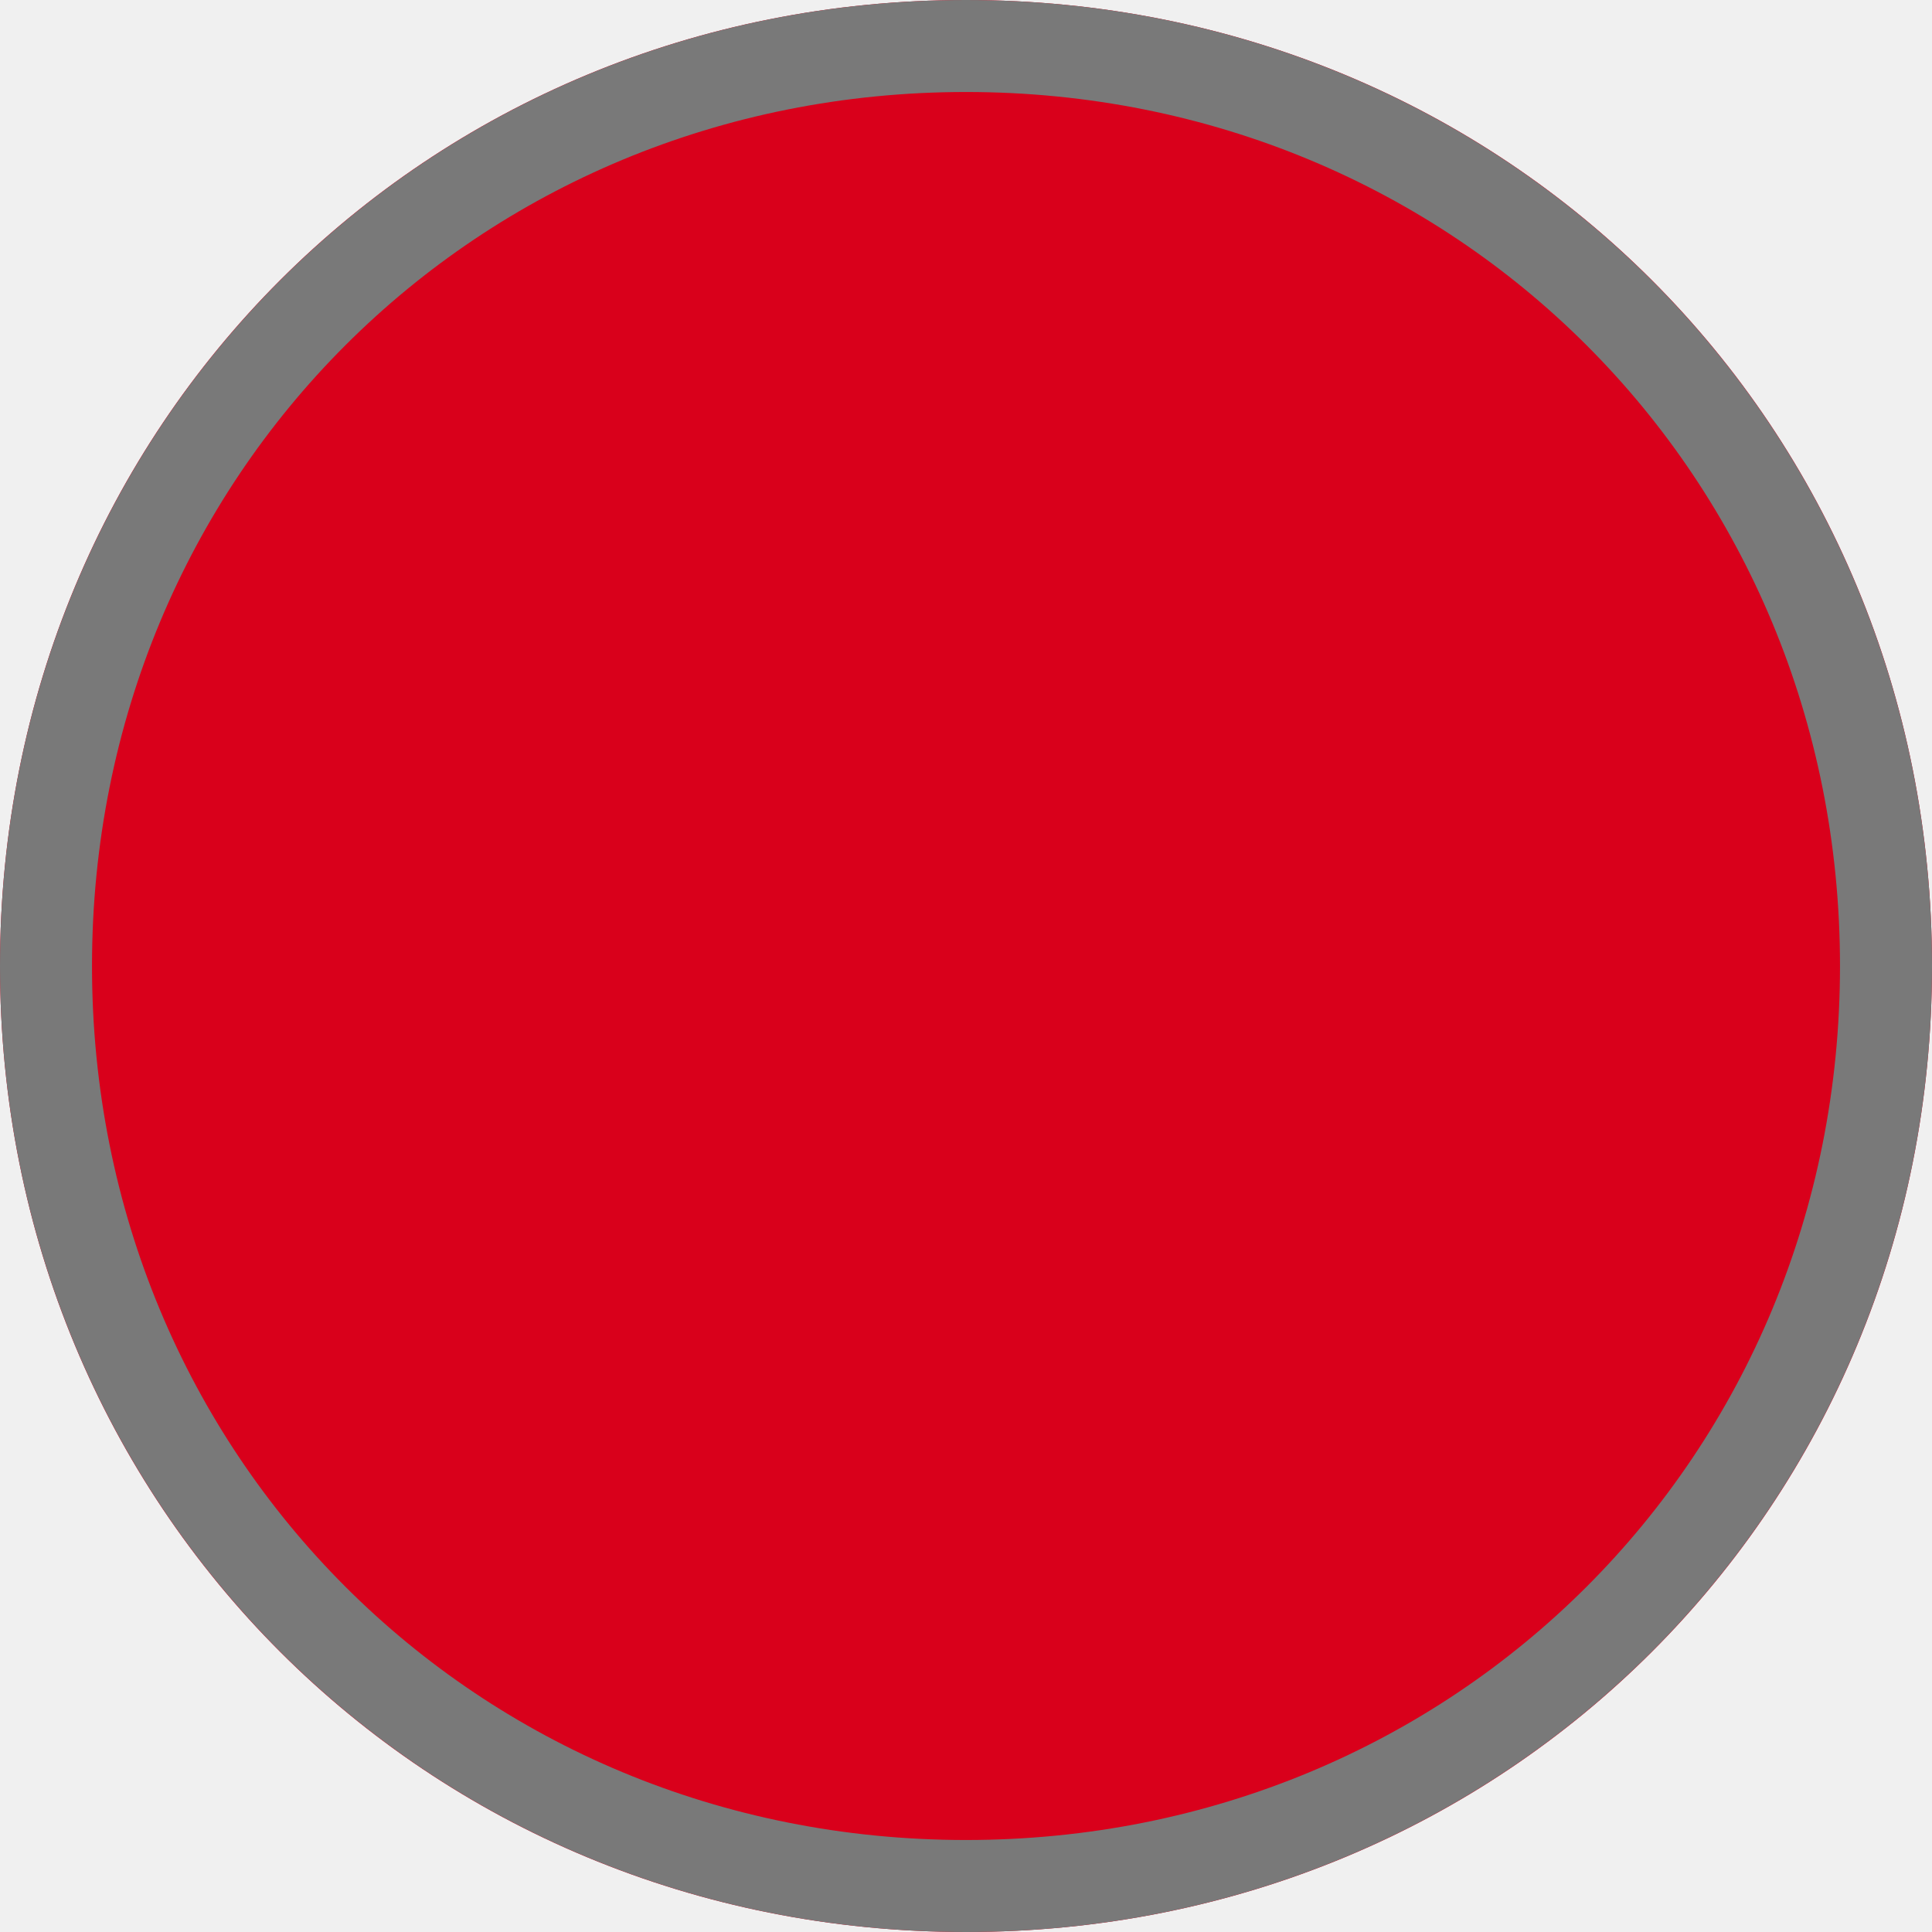
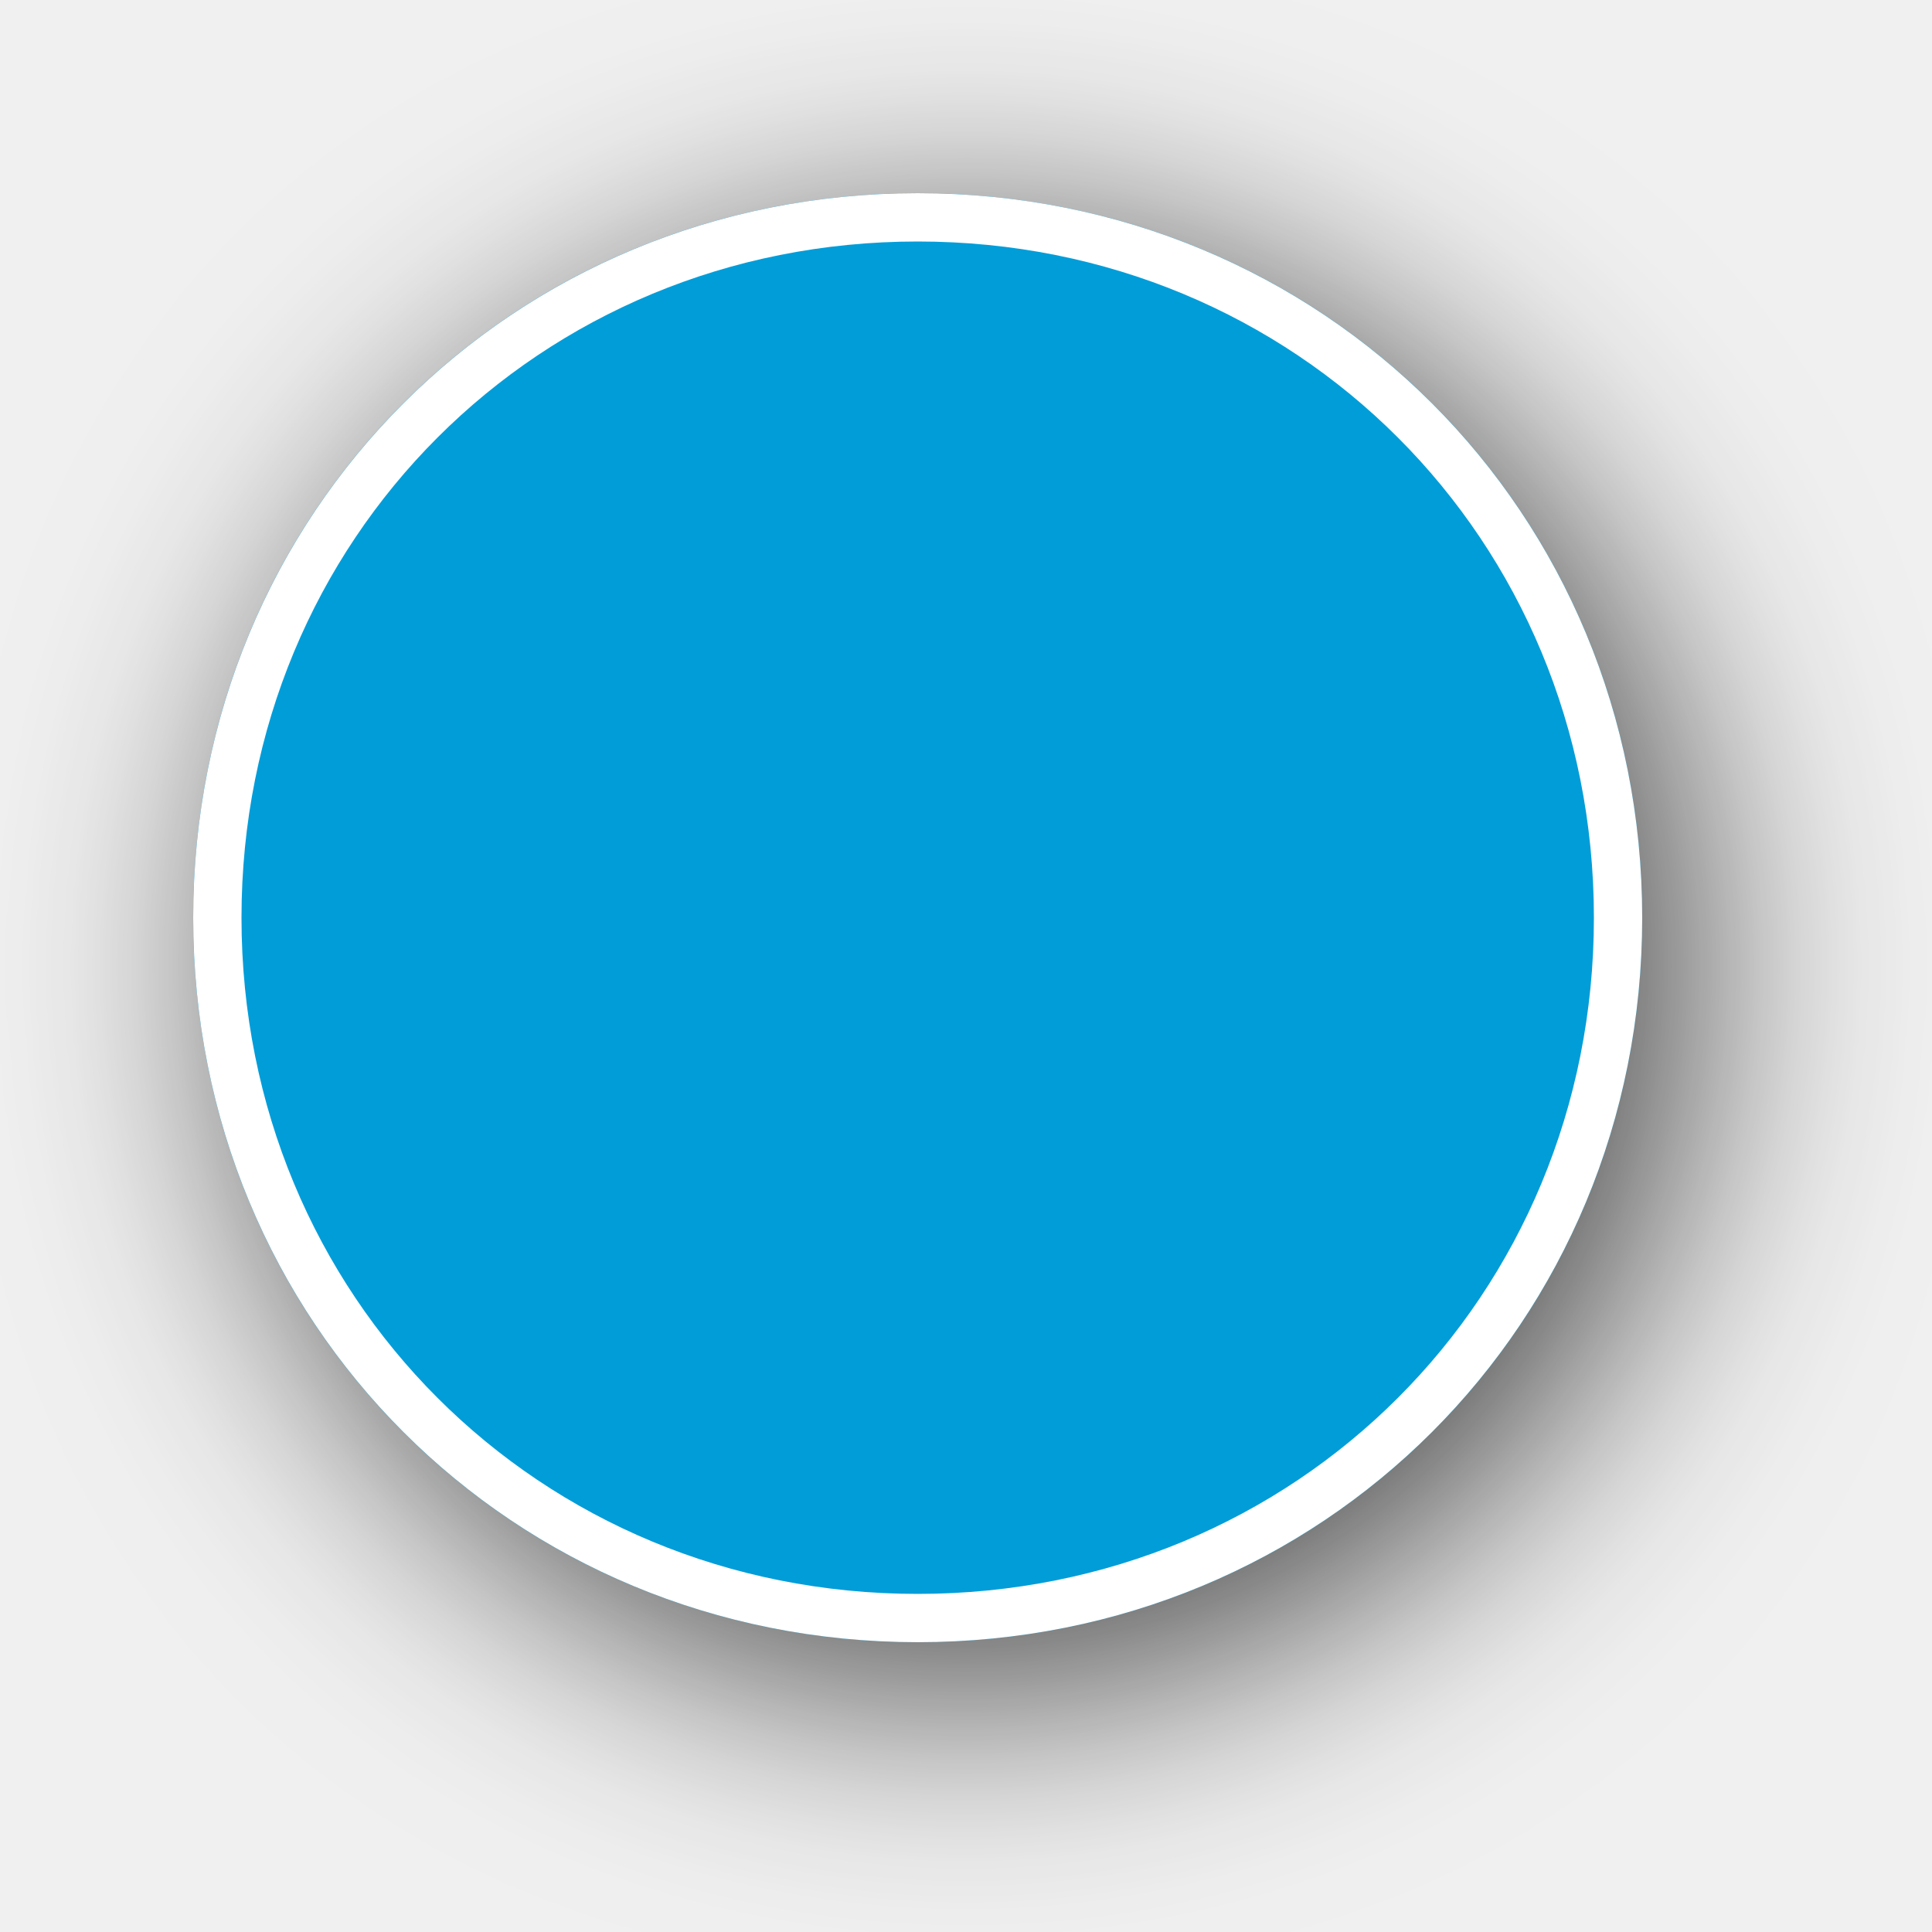
- <svg xmlns="http://www.w3.org/2000/svg" version="1.1" width="21px" height="21px">
-   <g transform="matrix(1 0 0 1 -499 -450 )">
-     <path d="M 509.5 450  C 515.38 450  520 454.62  520 460.5  C 520 466.38  515.38 471  509.5 471  C 503.62 471  499 466.38  499 460.5  C 499 454.62  503.62 450  509.5 450  Z " fill-rule="nonzero" fill="#d9001b" stroke="none" />
-     <path d="M 509.5 450.5  C 515.1 450.5  519.5 454.9  519.5 460.5  C 519.5 466.1  515.1 470.5  509.5 470.5  C 503.9 470.5  499.5 466.1  499.5 460.5  C 499.5 454.9  503.9 450.5  509.5 450.5  Z " stroke-width="1" stroke="#797979" fill="none" />
+ <svg xmlns="http://www.w3.org/2000/svg" xmlns:xlink="http://www.w3.org/1999/xlink" version="1.1" width="40px" height="40px">
+   <defs>
+     <filter x="637px" y="442px" width="40px" height="40px" filterUnits="userSpaceOnUse" id="filter198">
+       <feOffset dx="1" dy="1" in="SourceAlpha" result="shadowOffsetInner" />
+       <feGaussianBlur stdDeviation="2.5" in="shadowOffsetInner" result="shadowGaussian" />
+       <feComposite in2="shadowGaussian" operator="atop" in="SourceAlpha" result="shadowComposite" />
+       <feColorMatrix type="matrix" values="0 0 0 0 0  0 0 0 0 0  0 0 0 0 0  0 0 0 0.698 0  " in="shadowComposite" />
+     </filter>
+     <g id="widget199">
+       <path d="M 656 446  C 664.4 446  671 452.6  671 461  C 671 469.4  664.4 476  656 476  C 647.6 476  641 469.4  641 461  C 641 452.6  647.6 446  656 446  Z " fill-rule="nonzero" fill="#009dd9" stroke="none" />
+       <path d="M 656 446.5  C 664.12 446.5  670.5 452.88  670.5 461  C 670.5 469.12  664.12 475.5  656 475.5  C 647.88 475.5  641.5 469.12  641.5 461  C 641.5 452.88  647.88 446.5  656 446.5  Z " stroke-width="1" stroke="#ffffff" fill="none" />
+     </g>
+   </defs>
+   <g transform="matrix(1 0 0 1 -637 -442 )">
+     <use xlink:href="#widget199" filter="url(#filter198)" />
+     <use xlink:href="#widget199" />
  </g>
</svg>
